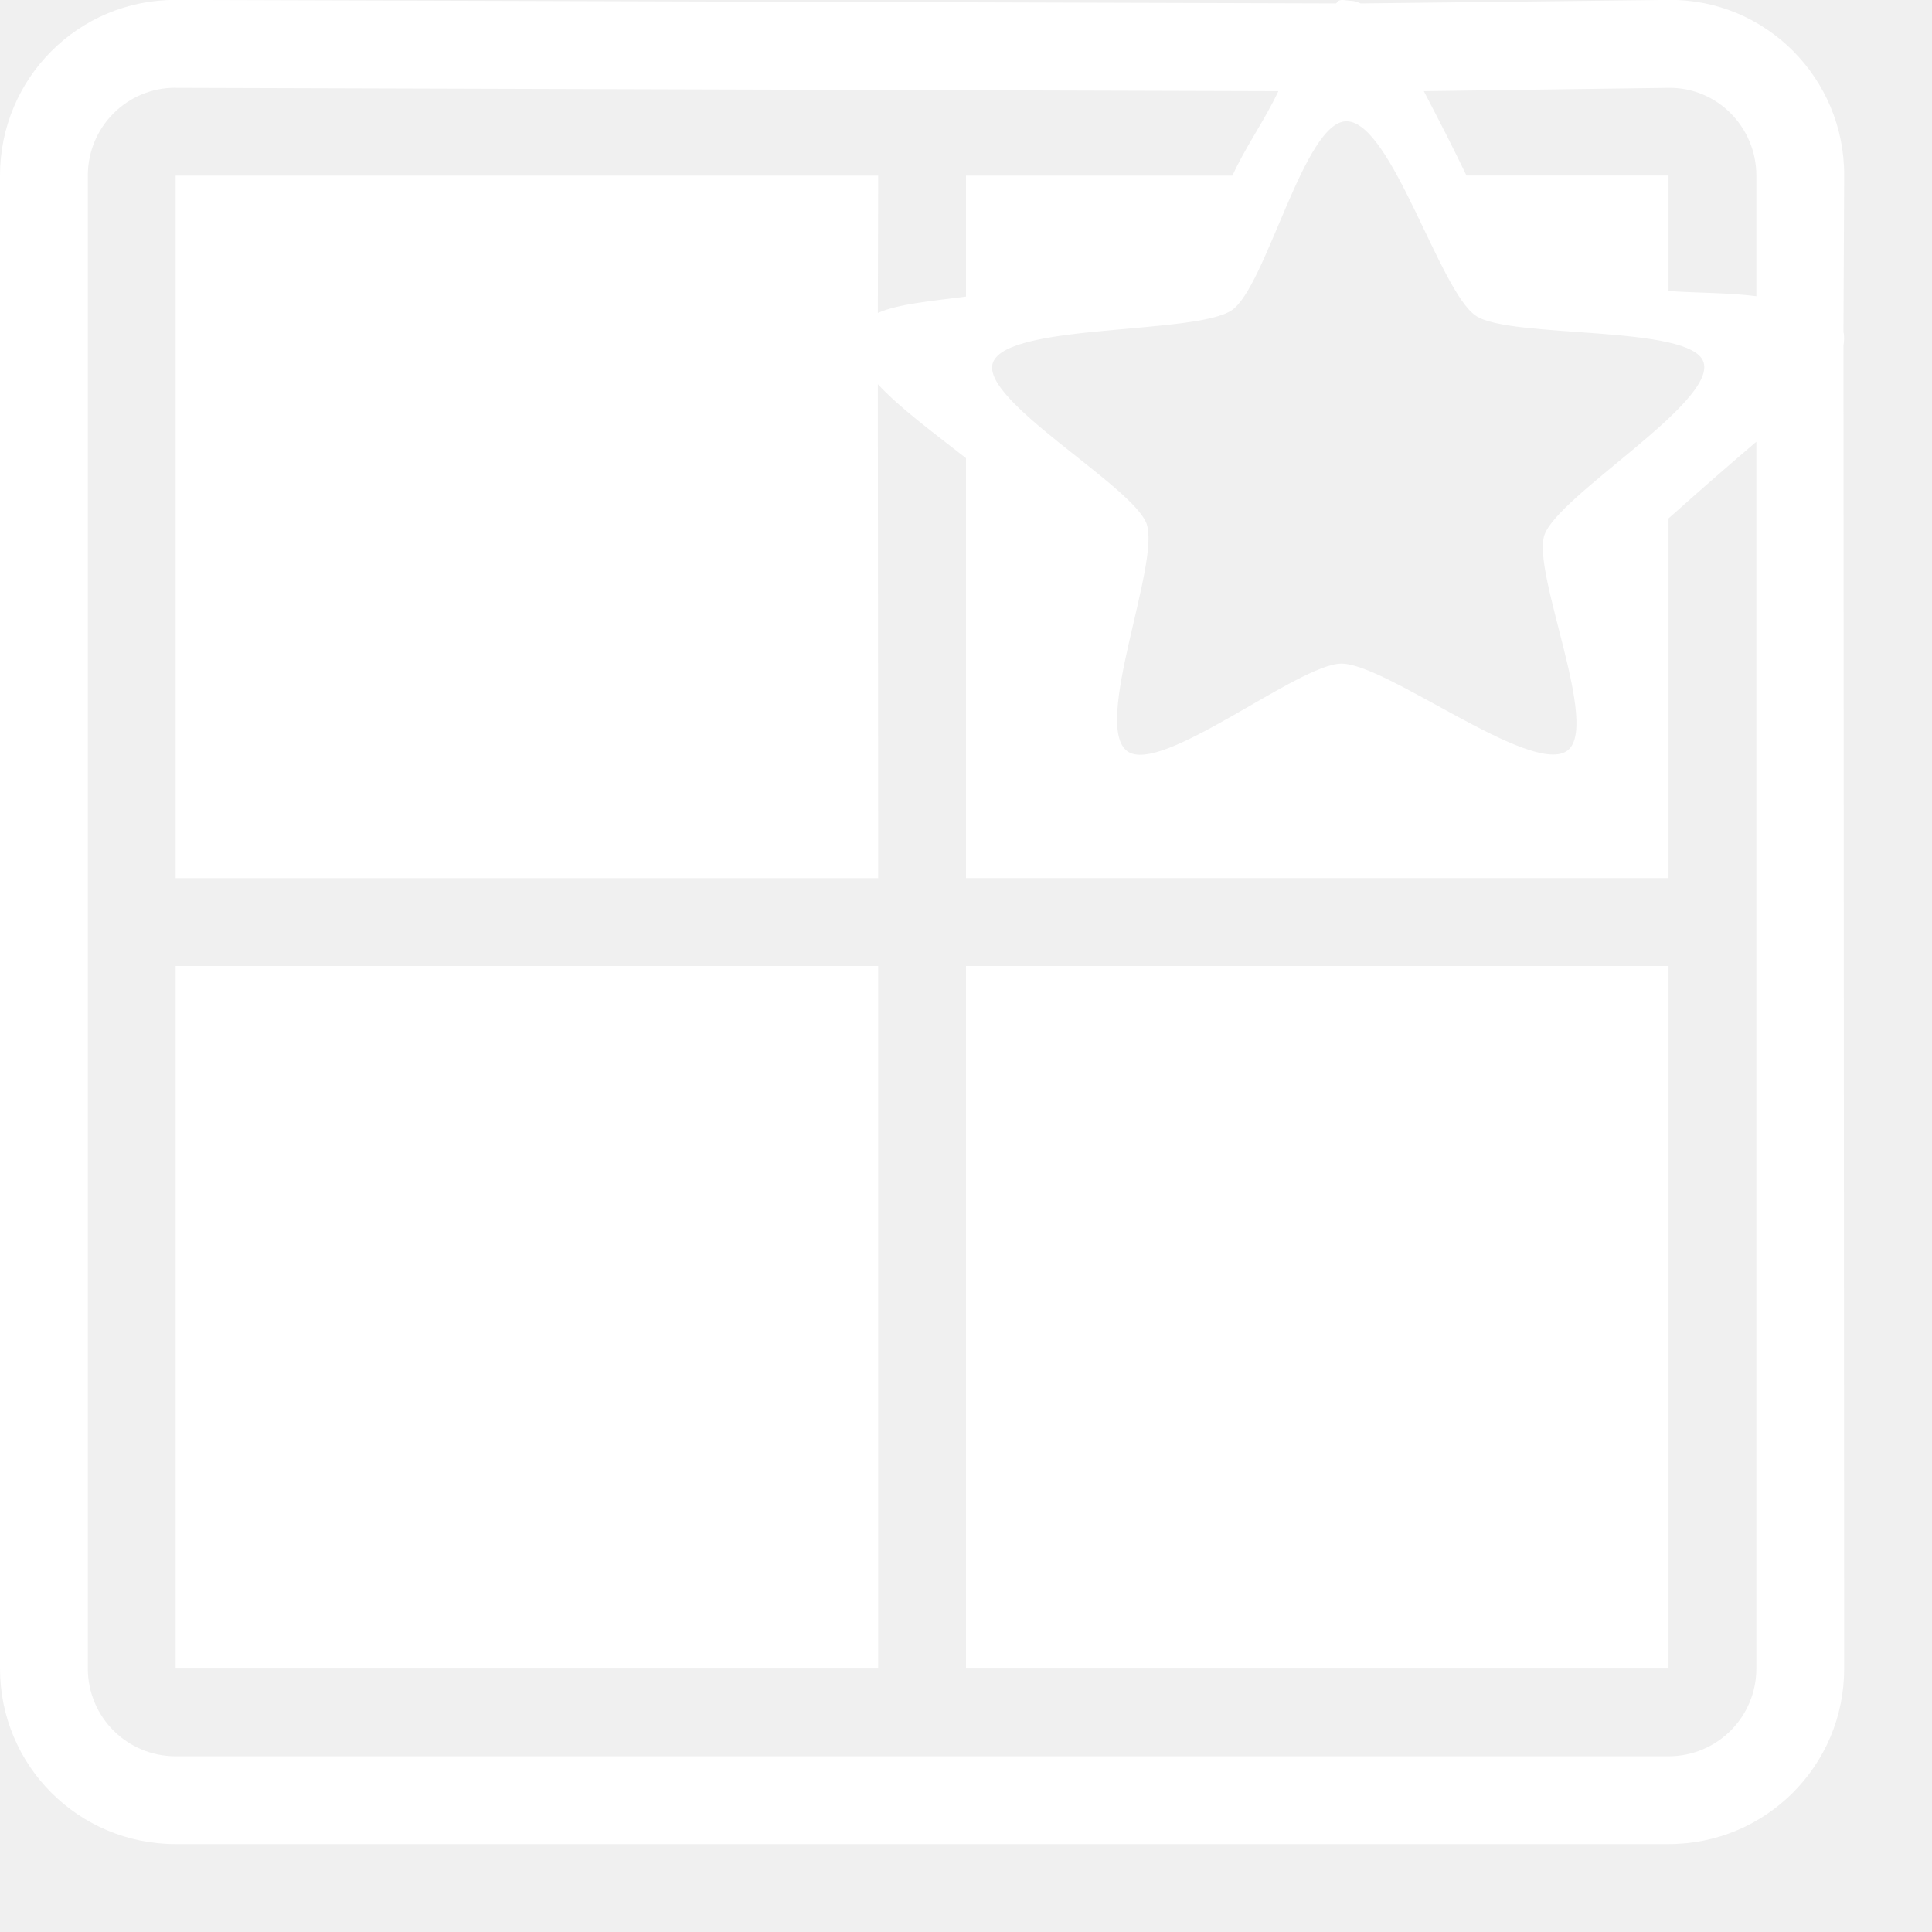
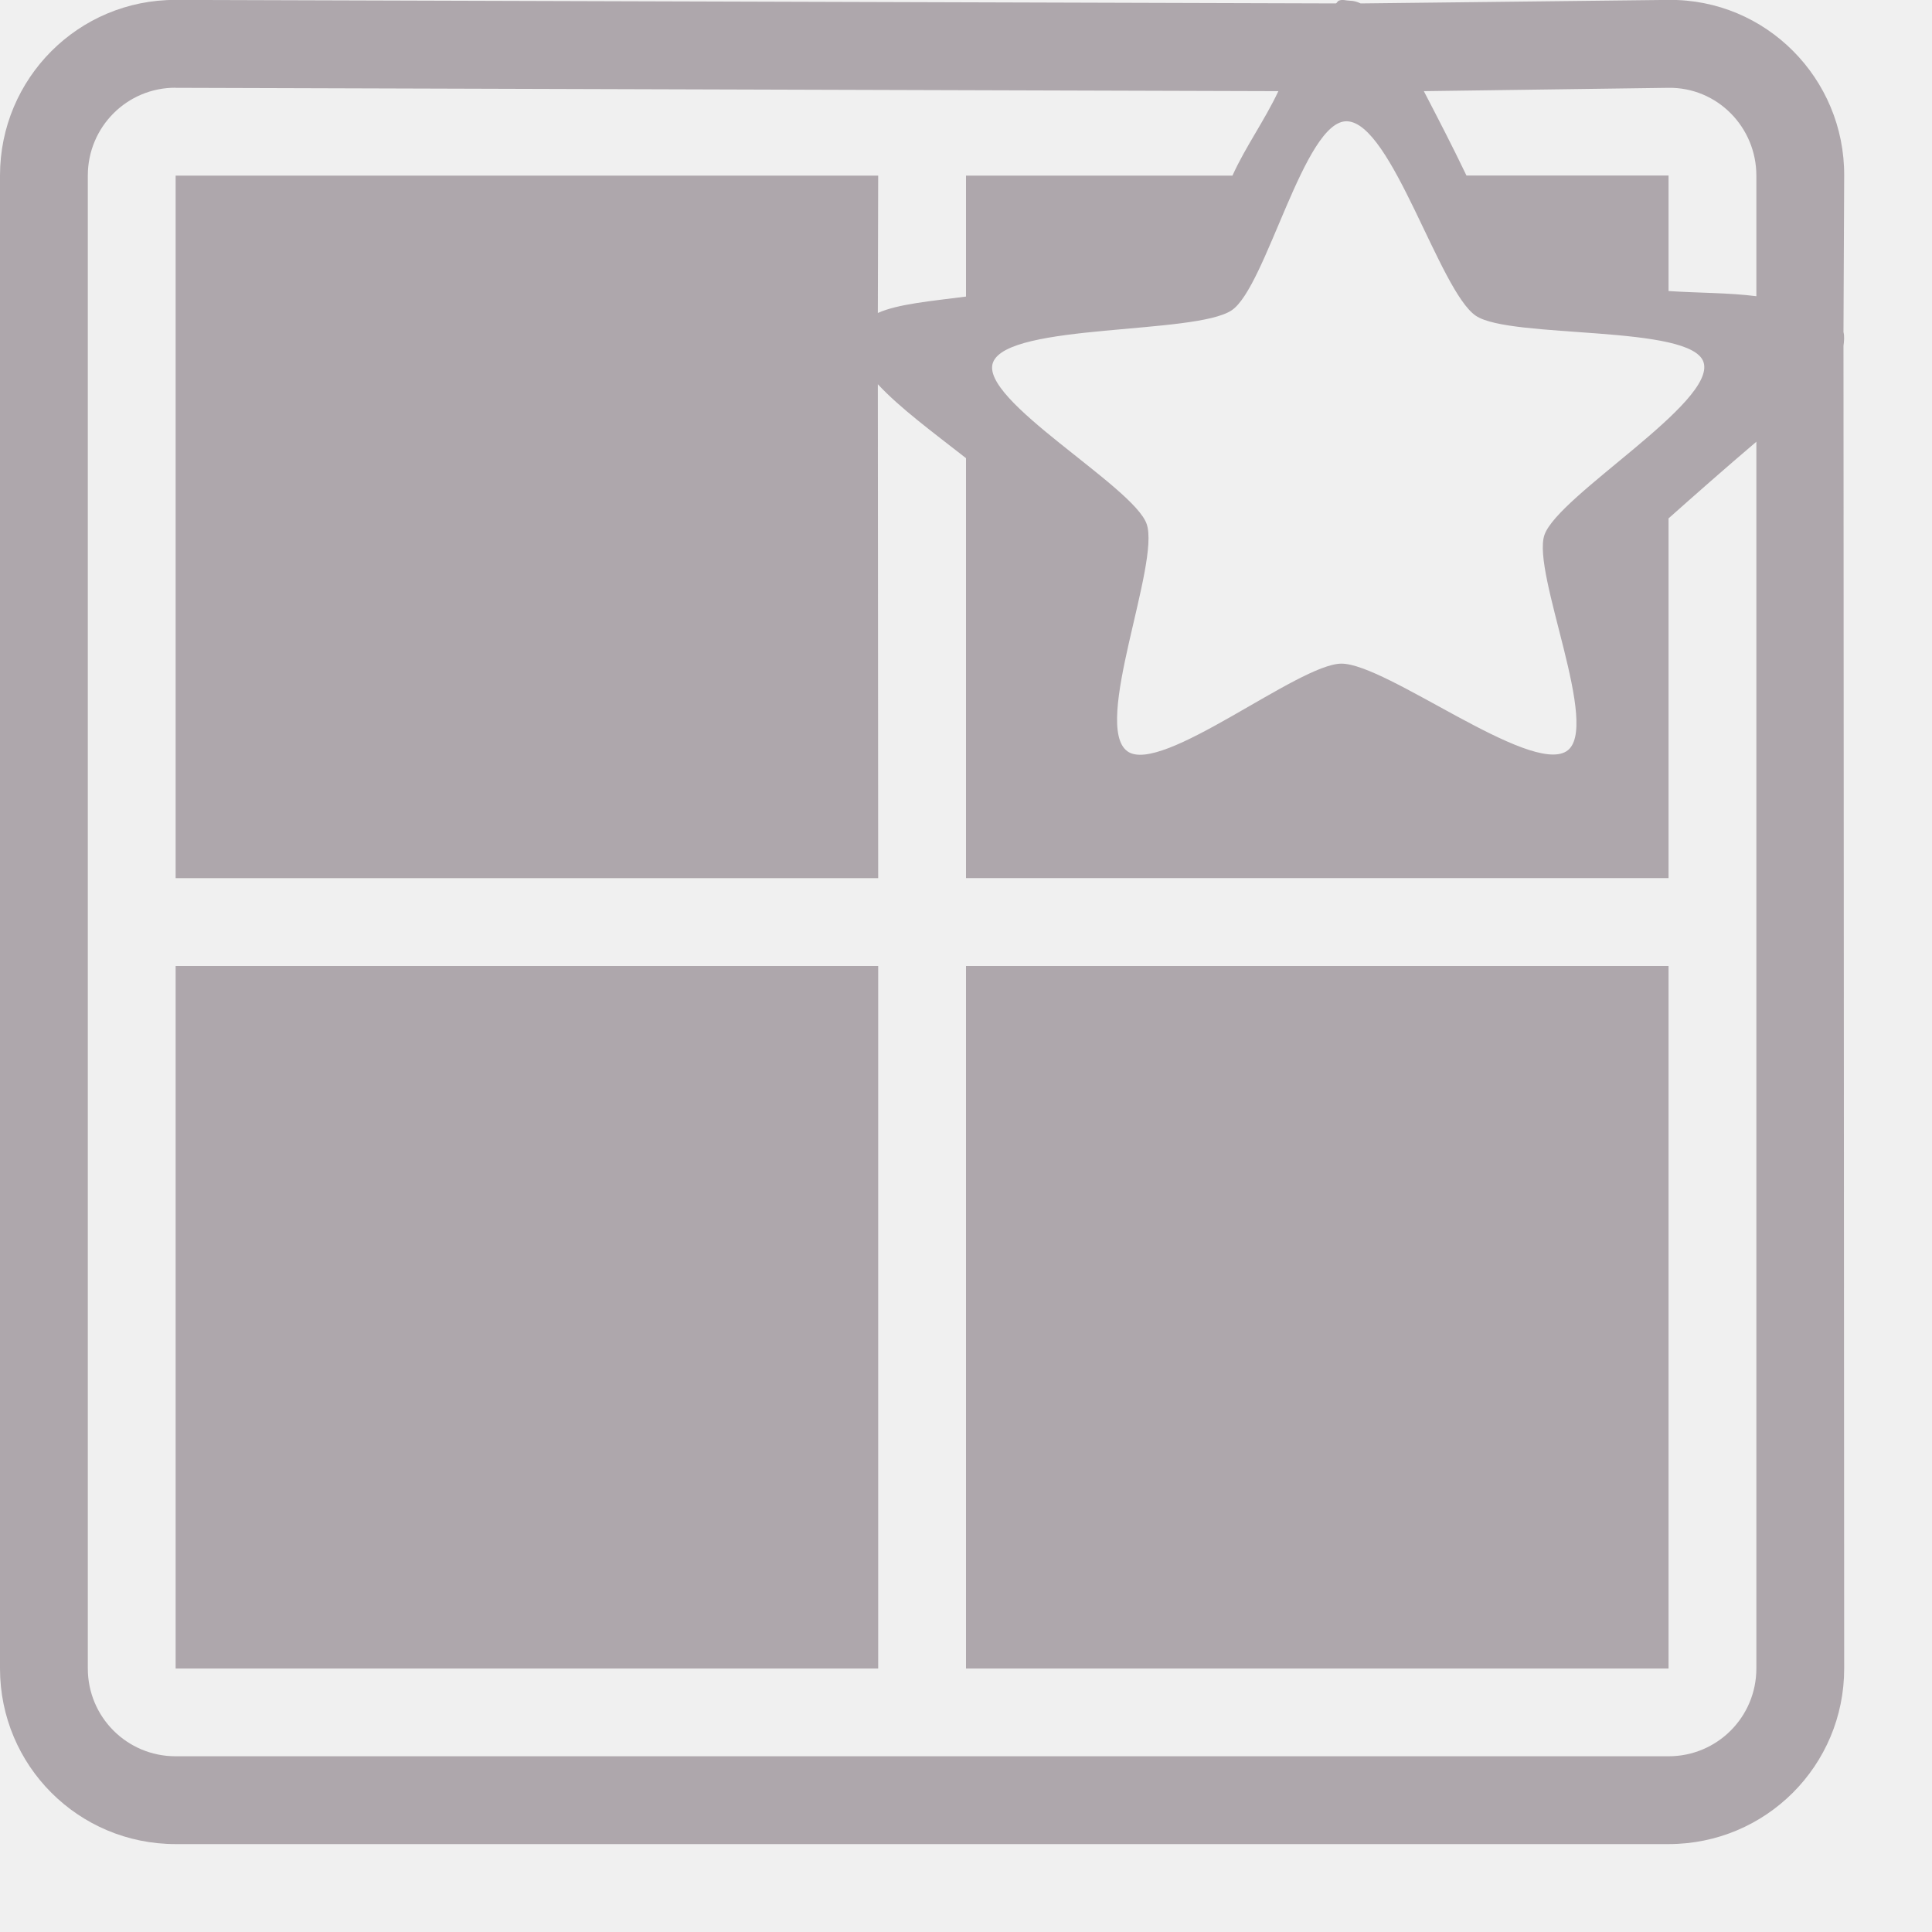
<svg xmlns="http://www.w3.org/2000/svg" height="22" width="22" version="1.1">
-   <path fill-rule="evenodd" fill="#FFF" d="m15.244,0.008c-0.012,0.005-0.02,0.025-0.031,0.031l-13.213-0.04c-1.108-0.003-2,0.894-2,2v17c0,1.106,0.892,2,2,2h17c1.108,0,2.001-0.894,2-2l-0.008-15.061c0.007-0.046,0.012-0.116,0-0.156l0.008-1.783c0.005-1.106-0.892-2.012-2-2l-3.506,0.04c-0.045-0.021-0.08-0.03-0.125-0.031-0.042-0.001-0.083-0.018-0.125-0zm-13.244,0.992,12.557,0.038c-0.158,0.336-0.373,0.631-0.523,0.962h-3.034v1.377c-0.391,0.051-0.776,0.084-1.004,0.187l0.004-1.564h-8v8h8l-0.004-5.625c0.248,0.268,0.625,0.546,1.004,0.842v4.782h8v-4.096c0.3-0.267,0.654-0.579,1-0.873v13.969c0,0.553-0.446,1-1,1h-17c-0.554,0-1-0.447-1-1v-17c0-0.553,0.446-1.002,1-1zm14.213,0.038,2.787-0.038c0.554-0.007,1,0.447,1,1v1.373c-0.323-0.041-0.64-0.035-1-0.059v-1.315h-2.301c-0.166-0.346-0.31-0.623-0.486-0.962zm-0.875,0.343c0.512,0.015,1.053,1.935,1.468,2.215,0.394,0.266,2.458,0.096,2.593,0.53,0.143,0.458-1.653,1.512-1.812,1.965-0.15,0.43,0.653,2.21,0.25,2.464-0.424,0.267-2.049-0.998-2.562-0.998-0.487,0-2.052,1.276-2.437,0.998-0.405-0.292,0.377-2.136,0.219-2.589-0.15-0.43-1.915-1.415-1.749-1.84,0.174-0.448,2.303-0.313,2.718-0.593,0.394-0.266,0.825-2.167,1.312-2.152zm-13.338,9.619,0,8,8,0,0-8zm9,0,0,8,8,0,0-8z" />
+   <path fill="#aea7ac" d="m15.244,0.008c-0.012,0.005-0.02,0.025-0.031,0.031l-13.213-0.04c-1.108-0.003-2,0.894-2,2v17c0,1.106,0.892,2,2,2h17c1.108,0,2.001-0.894,2-2l-0.008-15.061c0.007-0.046,0.012-0.116,0-0.156l0.008-1.783c0.005-1.106-0.892-2.012-2-2l-3.506,0.04c-0.045-0.021-0.08-0.03-0.125-0.031-0.042-0.001-0.083-0.018-0.125-0zm-13.244,0.992,12.557,0.038c-0.158,0.336-0.373,0.631-0.523,0.962h-3.034v1.377c-0.391,0.051-0.776,0.084-1.004,0.187l0.004-1.564h-8v8h8l-0.004-5.625c0.248,0.268,0.625,0.546,1.004,0.842v4.782h8v-4.096c0.3-0.267,0.654-0.579,1-0.873v13.969c0,0.553-0.446,1-1,1h-17c-0.554,0-1-0.447-1-1v-17c0-0.553,0.446-1.002,1-1zm14.213,0.038,2.787-0.038c0.554-0.007,1,0.447,1,1v1.373c-0.323-0.041-0.64-0.035-1-0.059v-1.315h-2.301c-0.166-0.346-0.31-0.623-0.486-0.962zm-0.875,0.343c0.512,0.015,1.053,1.935,1.468,2.215,0.394,0.266,2.458,0.096,2.593,0.53,0.143,0.458-1.653,1.512-1.812,1.965-0.15,0.43,0.653,2.21,0.25,2.464-0.424,0.267-2.049-0.998-2.562-0.998-0.487,0-2.052,1.276-2.437,0.998-0.405-0.292,0.377-2.136,0.219-2.589-0.15-0.43-1.915-1.415-1.749-1.84,0.174-0.448,2.303-0.313,2.718-0.593,0.394-0.266,0.825-2.167,1.312-2.152zm-13.338,9.619,0,8,8,0,0-8zm9,0,0,8,8,0,0-8z" fill-rule="evenodd" />
</svg>
